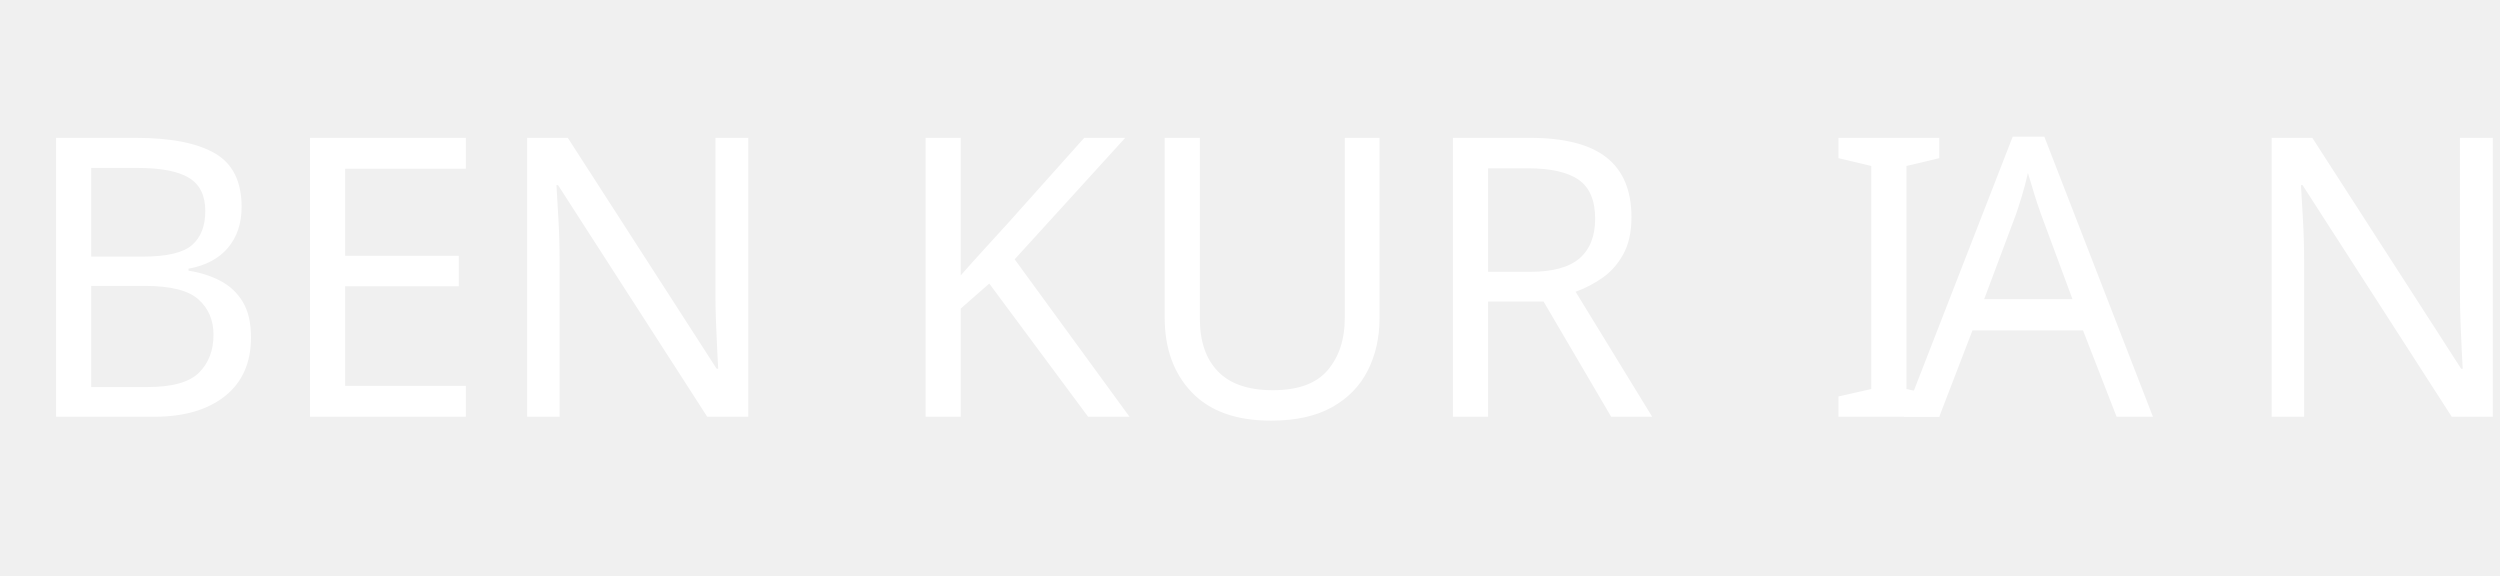
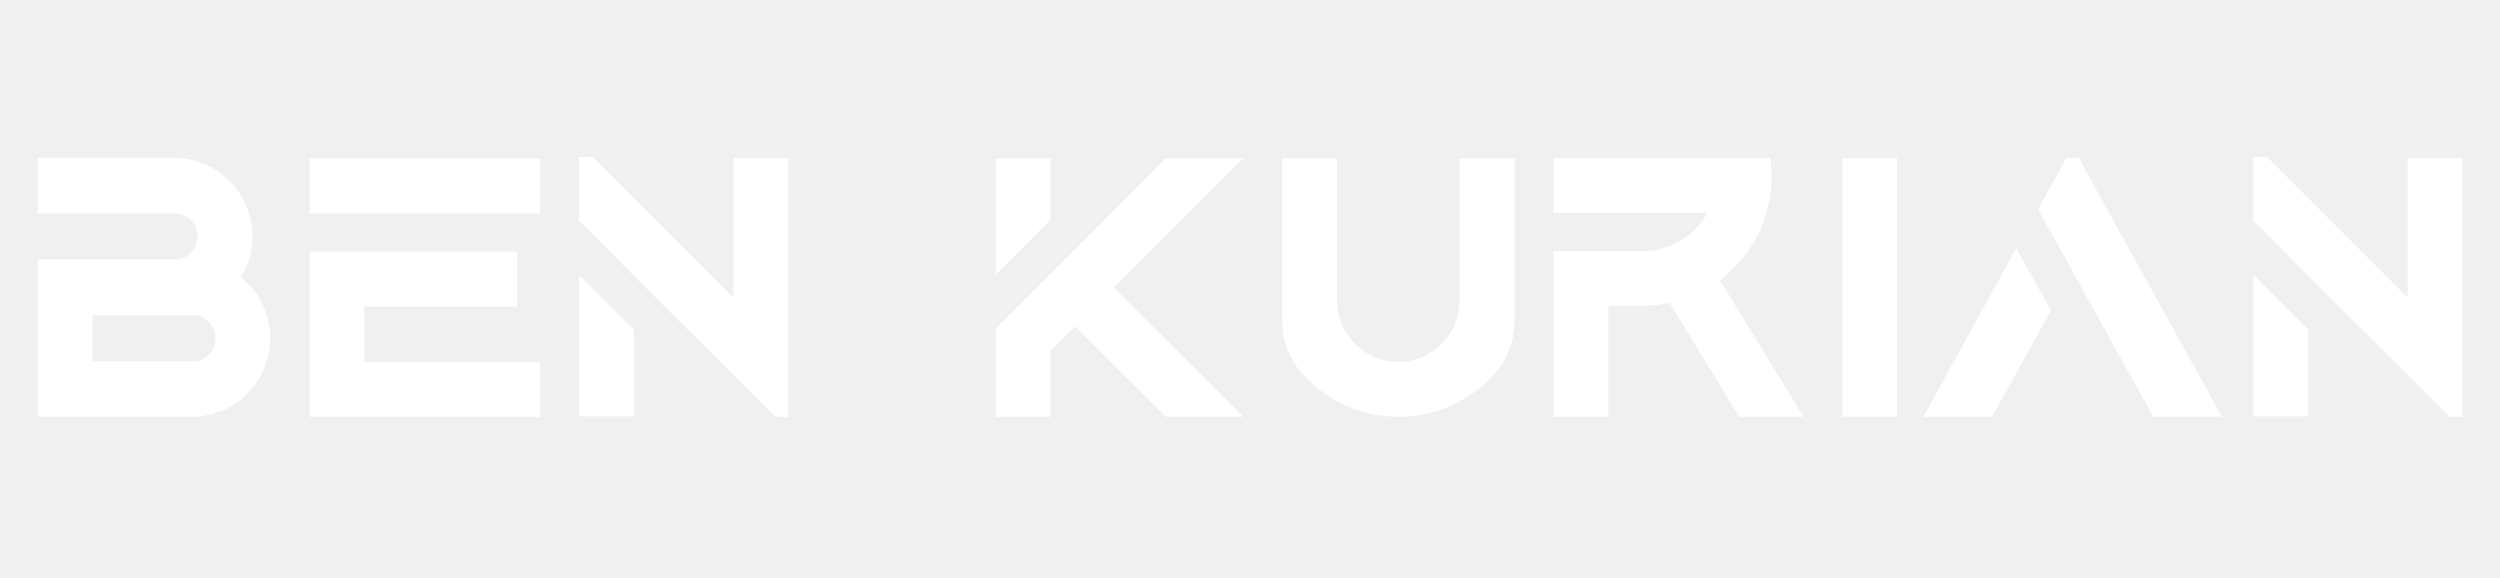
- <svg xmlns="http://www.w3.org/2000/svg" id="uuid-69c09d5e-7c44-43e7-9607-5dbbf94a5ce1" data-name="Layer 1" viewBox="0 0 1152 265.15">
-   <defs>
-     <style>
-       .uuid-980957b3-dc89-430f-a0d6-82fd072f53e0 {
-         letter-spacing: -.02em;
-       }
- 
-       .uuid-2f897249-96f4-476f-84b0-1b7e0f863b0f {
-         fill: #fff;
-         font-family: AquireBold, Aquire;
-         font-size: 180px;
-       }
- 
-       .uuid-679b2c42-5e60-43f4-b0e0-ccd43200eece {
-         letter-spacing: -.03em;
-       }
-     </style>
-   </defs>
-   <text class="uuid-2f897249-96f4-476f-84b0-1b7e0f863b0f" transform="translate(8.38 192.04)">
-     <tspan x="0" y="0">BEN KUR</tspan>
-     <tspan class="uuid-679b2c42-5e60-43f4-b0e0-ccd43200eece" x="831.59" y="0">I</tspan>
-     <tspan class="uuid-980957b3-dc89-430f-a0d6-82fd072f53e0" x="868.85" y="0">A</tspan>
-     <tspan x="1020.95" y="0">N</tspan>
-   </text>
+ <svg xmlns="http://www.w3.org/2000/svg" width="100%" height="100%" viewBox="0 0 1152 266" version="1.1" xml:space="preserve" style="fill-rule:evenodd;clip-rule:evenodd;stroke-linejoin:round;stroke-miterlimit:2;">
+   <g transform="matrix(1,0,0,1,8.38,192.04)">
+     <g transform="matrix(180,0,0,180,0,0)">
+       <path d="M0.19,-0.26L0.458,-0.26C0.485,-0.253 0.505,-0.229 0.505,-0.201C0.505,-0.173 0.486,-0.149 0.459,-0.142L0.19,-0.142L0.19,-0.26ZM0.62,-0.299C0.609,-0.318 0.594,-0.336 0.577,-0.351C0.575,-0.353 0.573,-0.355 0.57,-0.357C0.571,-0.359 0.572,-0.361 0.573,-0.362L0.573,-0.362L0.574,-0.364C0.591,-0.394 0.6,-0.428 0.6,-0.462C0.6,-0.496 0.591,-0.53 0.575,-0.559C0.574,-0.56 0.573,-0.561 0.573,-0.562C0.537,-0.624 0.47,-0.663 0.399,-0.663L0.05,-0.663L0.05,-0.52L0.19,-0.52L0.19,-0.52L0.414,-0.52C0.44,-0.513 0.459,-0.489 0.459,-0.462C0.459,-0.433 0.439,-0.409 0.411,-0.403L0.05,-0.403L0.05,0L0.399,0C0.406,0 0.414,-0 0.422,-0.001C0.429,-0 0.437,0 0.444,0C0.517,0 0.584,-0.04 0.62,-0.103C0.636,-0.133 0.645,-0.167 0.645,-0.201C0.645,-0.235 0.636,-0.269 0.62,-0.299Z" style="fill:white;fill-rule:nonzero;" />
+     </g>
+     <g transform="matrix(180,0,0,180,125.28,0)">
+       <path d="M0.05,-0.661L0.05,-0.634L0.05,-0.52L0.64,-0.52L0.64,-0.661L0.05,-0.661ZM0.19,-0.282L0.581,-0.282L0.581,-0.423L0.19,-0.423L0.05,-0.423L0.05,-0.14L0.05,-0.114L0.05,-0L0.64,-0L0.64,-0.14L0.19,-0.14L0.19,-0.282Z" style="fill:white;fill-rule:nonzero;" />
+     </g>
+     <g transform="matrix(180,0,0,180,249.48,0)">
+       <path d="M0.05,-0.001L0.19,-0.001L0.19,-0.223L0.05,-0.363L0.05,-0.001ZM0.445,-0.662L0.445,-0.305L0.085,-0.665L0.05,-0.665L0.05,-0.585L0.05,-0.502L0.19,-0.361L0.286,-0.265L0.453,-0.099L0.552,-0L0.585,-0L0.585,-0.662L0.445,-0.662Z" style="fill:white;fill-rule:nonzero;" />
+     </g>
+     <g transform="matrix(180,0,0,180,441.54,0)">
+       <path d="M0.19,-0.661L0.05,-0.661L0.05,-0.364L0.19,-0.505L0.19,-0.661ZM0.638,-0.045L0.352,-0.33L0.683,-0.661L0.484,-0.661L0.276,-0.452L0.276,-0.452L0.05,-0.226L0.05,0L0.19,0L0.19,-0.168L0.253,-0.231L0.477,-0.008L0.484,0L0.683,0L0.638,-0.045Z" style="fill:white;fill-rule:nonzero;" />
+     </g>
+     <g transform="matrix(180,0,0,180,573.48,0)">
+       <path d="M0.504,-0.661L0.504,-0.299C0.504,-0.214 0.437,-0.143 0.353,-0.14L0.342,-0.14C0.258,-0.143 0.19,-0.214 0.19,-0.299L0.19,-0.661L0.05,-0.661L0.05,-0.248C0.05,-0.195 0.069,-0.144 0.105,-0.106C0.118,-0.092 0.133,-0.079 0.148,-0.067C0.206,-0.023 0.275,0 0.348,0C0.42,0 0.489,-0.023 0.547,-0.067C0.562,-0.078 0.577,-0.091 0.59,-0.106C0.625,-0.144 0.645,-0.194 0.645,-0.248L0.645,-0.661L0.504,-0.661Z" style="fill:white;fill-rule:nonzero;" />
+     </g>
+     <g transform="matrix(180,0,0,180,698.58,0)">
+       <path d="M0.665,-0.04L0.475,-0.35L0.486,-0.358C0.488,-0.36 0.49,-0.361 0.492,-0.363C0.492,-0.363 0.492,-0.363 0.492,-0.364C0.494,-0.365 0.495,-0.366 0.497,-0.367C0.501,-0.371 0.505,-0.375 0.509,-0.379C0.555,-0.424 0.586,-0.481 0.6,-0.543C0.605,-0.566 0.608,-0.59 0.608,-0.615C0.608,-0.622 0.607,-0.63 0.607,-0.638L0.605,-0.662L0.05,-0.662L0.05,-0.522L0.351,-0.522L0.351,-0.522L0.443,-0.522C0.435,-0.506 0.424,-0.492 0.411,-0.479C0.394,-0.462 0.374,-0.449 0.353,-0.44C0.352,-0.44 0.351,-0.439 0.351,-0.439C0.327,-0.429 0.303,-0.424 0.277,-0.424L0.05,-0.424L0.05,0L0.19,0L0.19,-0.284L0.277,-0.284L0.284,-0.284L0.302,-0.285L0.32,-0.287L0.334,-0.289C0.338,-0.29 0.343,-0.29 0.347,-0.291L0.517,-0.013L0.525,-0L0.689,-0L0.665,-0.04Z" style="fill:white;fill-rule:nonzero;" />
+     </g>
+     <g transform="matrix(1,0,0,1,831.59,0)">
+       <g transform="matrix(180,0,0,180,0,0)">
+         <rect x="0.05" y="-0.662" width="0.14" height="0.662" style="fill:white;fill-rule:nonzero;" />
+       </g>
+     </g>
+     <g transform="matrix(1,0,0,1,868.85,0)">
+       <g transform="matrix(180,0,0,180,0,0)">
+         <path d="M0.072,-0.039L0.05,-0L0.226,-0L0.377,-0.272L0.288,-0.431L0.072,-0.039ZM0.793,-0.039L0.513,-0.545L0.456,-0.648L0.449,-0.663L0.416,-0.663L0.409,-0.648L0.344,-0.531L0.432,-0.373L0.499,-0.252L0.639,0L0.815,0L0.793,-0.039Z" style="fill:white;fill-rule:nonzero;" />
+       </g>
+     </g>
+     <g transform="matrix(1,0,0,1,1020.95,0)">
+       <g transform="matrix(180,0,0,180,0,0)">
+         <path d="M0.05,-0.001L0.19,-0.001L0.19,-0.223L0.05,-0.363L0.05,-0.001ZM0.445,-0.662L0.445,-0.305L0.085,-0.665L0.05,-0.665L0.05,-0.585L0.05,-0.502L0.19,-0.361L0.286,-0.265L0.453,-0.099L0.552,-0L0.585,-0L0.585,-0.662L0.445,-0.662Z" style="fill:white;fill-rule:nonzero;" />
+       </g>
+     </g>
+   </g>
</svg>
